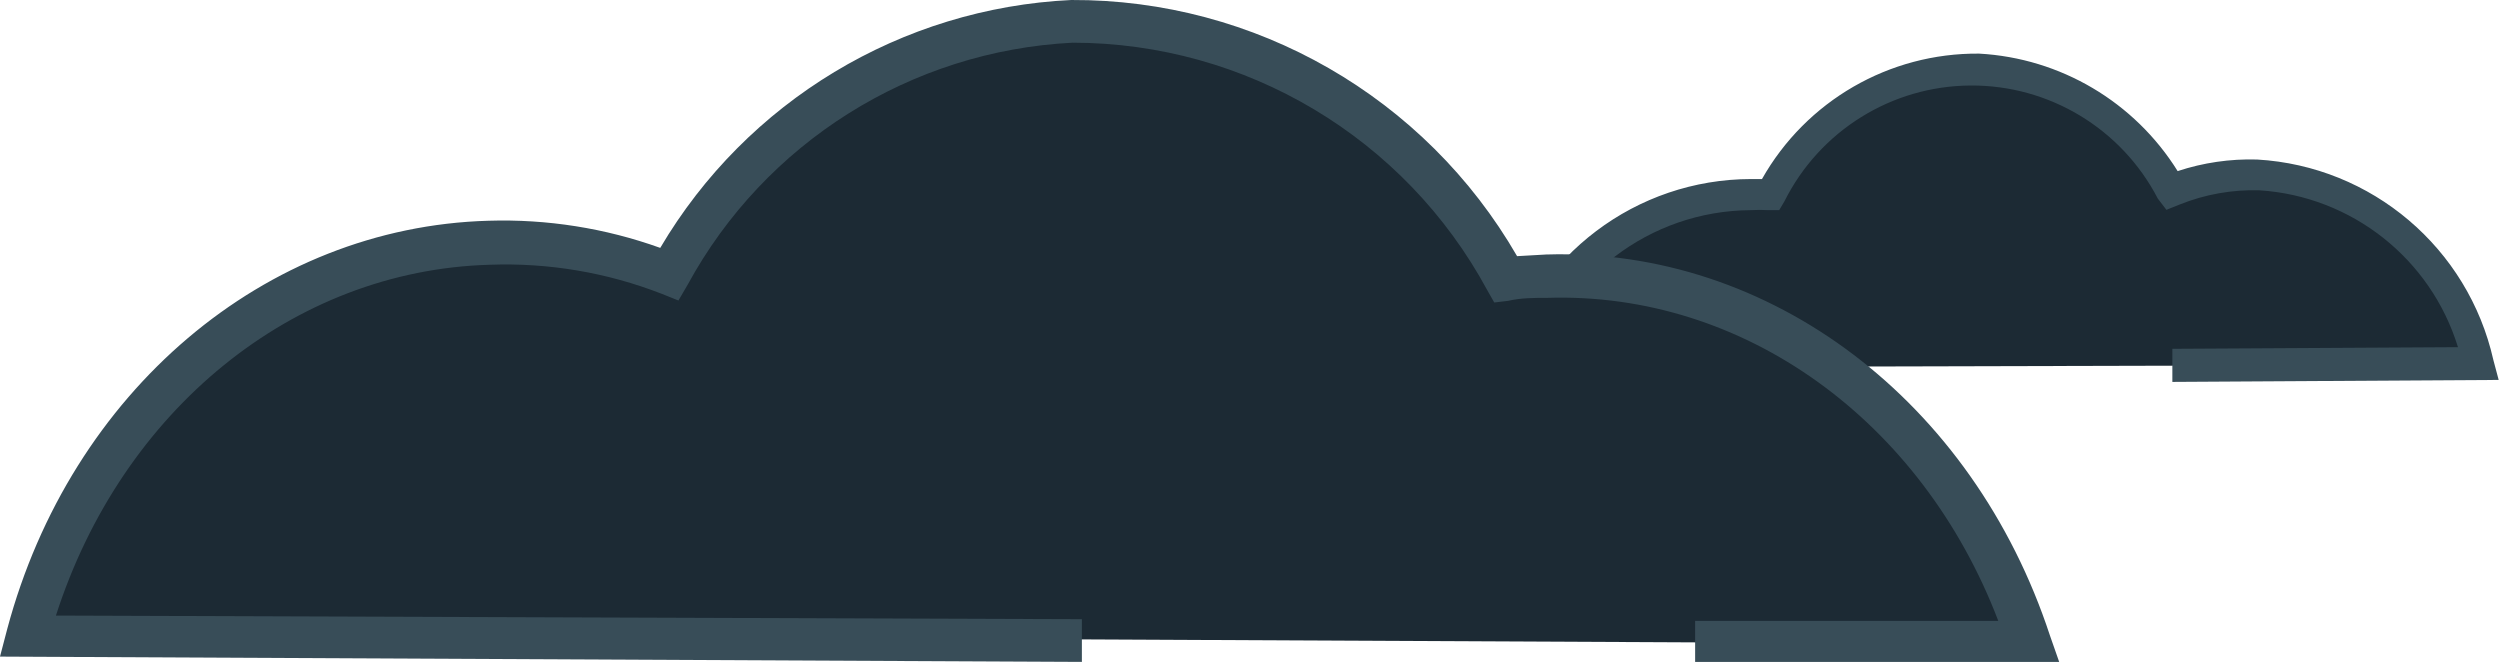
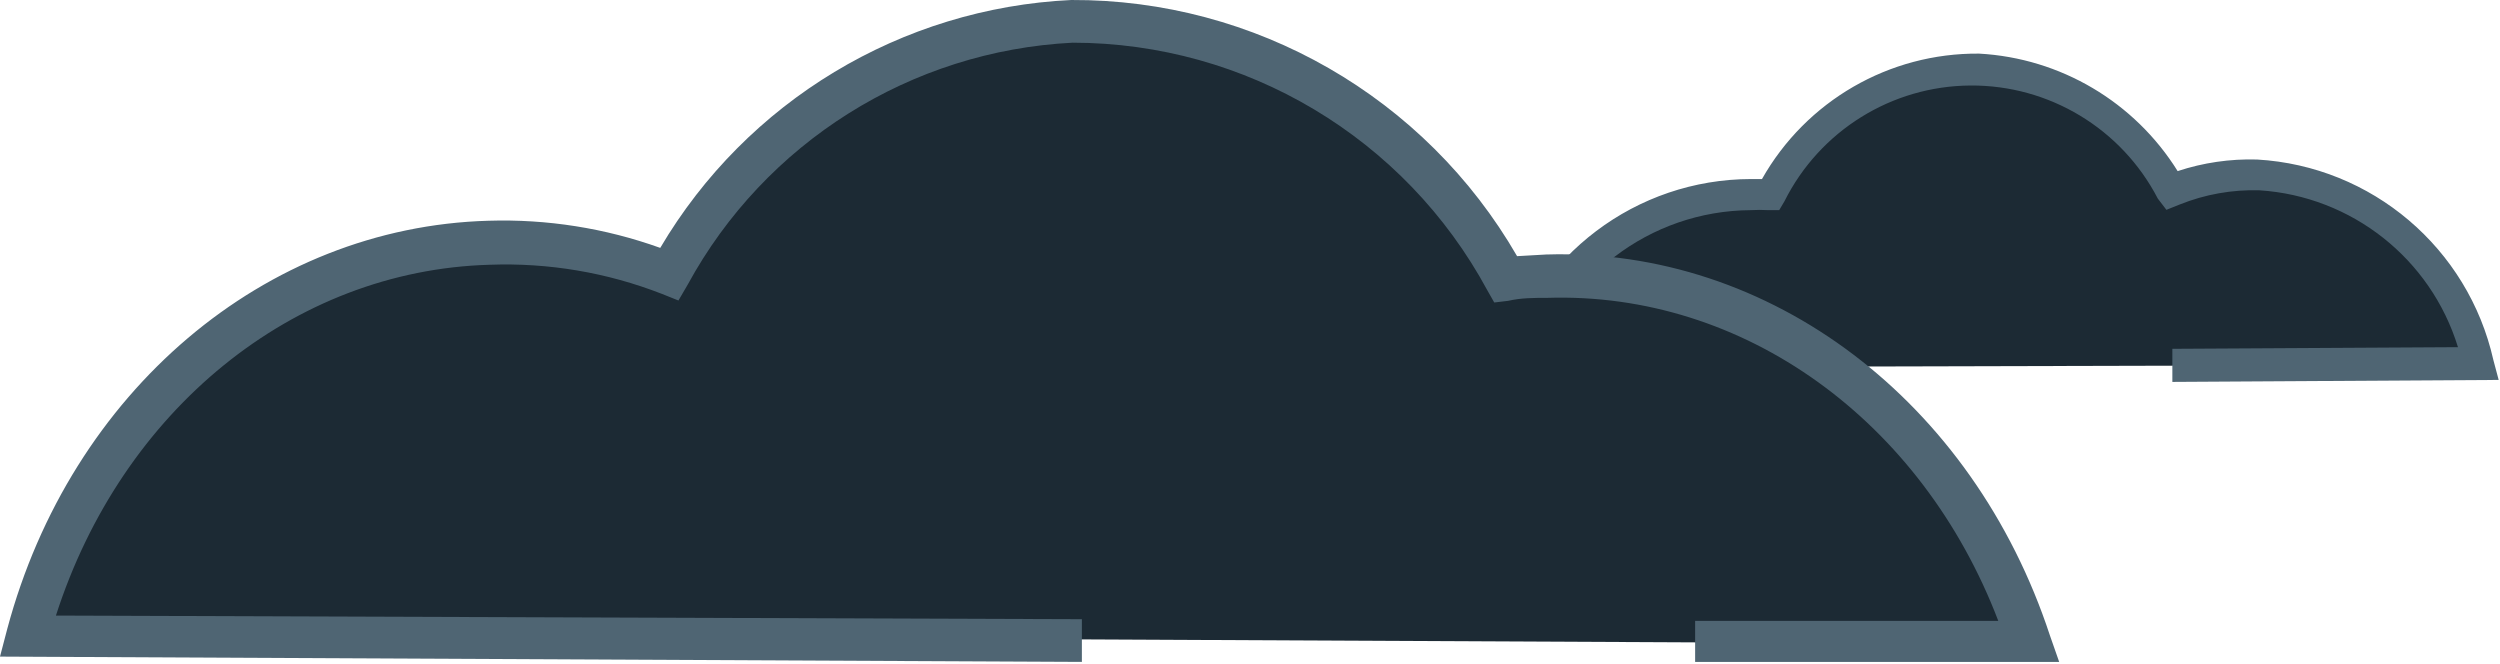
<svg xmlns="http://www.w3.org/2000/svg" viewBox="0 0 75.54 20.05">
  <defs>
-     <style>.cls-1{fill:#1c2a34;}.cls-2{fill:#384d58;}</style>
+     <style>.cls-1{fill:#1c2a34;}.cls-2{fill:#4f6573;}</style>
  </defs>
  <g id="Layer_2" data-name="Layer 2">
    <g id="content">
      <path class="cls-1" d="M45.9,11.1a7.34,7.34,0,0,1,7-5.31,5.18,5.18,0,0,1,.59,0,6.81,6.81,0,0,1,12.12-.07,6.53,6.53,0,0,1,2.61-.46A7.33,7.33,0,0,1,74.91,11l-9.28.05" />
      <path class="cls-2" d="M65.64,11.54v-1l8.63-.05a6.73,6.73,0,0,0-6-4.74,6,6,0,0,0-2.41.43l-.4.16L65.2,6a6.33,6.33,0,0,0-11.28.08l-.16.27-.32,0a4.73,4.73,0,0,0-.54,0,6.83,6.83,0,0,0-6.54,5l-.92-.3a7.78,7.78,0,0,1,7.47-5.64l.33,0A7.46,7.46,0,0,1,59.8,1.62a7.56,7.56,0,0,1,6,3.55,7,7,0,0,1,2.4-.35,7.78,7.78,0,0,1,7.14,6.06l.16.6Z" />
      <path class="cls-1" d="M32.73,19.32.84,19.2c1.8-6.73,7.3-11.7,13.94-11.89a13.61,13.61,0,0,1,5.44,1A14.67,14.67,0,0,1,32.39.65,14.81,14.81,0,0,1,45.5,8.43c.41-.05.82-.08,1.24-.09,6.64-.19,12.41,4.46,14.59,11.07H51.25" />
      <path class="cls-2" d="M62.22,20h-11V18.76h9.16C58.07,12.71,52.69,8.81,46.75,9c-.4,0-.79,0-1.18.09l-.42.05-.21-.37A14.25,14.25,0,0,0,32.41,1.29,14.05,14.05,0,0,0,20.78,8.6l-.28.48L20,8.88A13,13,0,0,0,14.79,8c-5.94.17-11.11,4.4-13.1,10.6l31,.11V20L0,19.84.22,19C2.14,11.83,8,6.86,14.76,6.67a14.06,14.06,0,0,1,5.19.82A15.26,15.26,0,0,1,32.37,0,15.48,15.48,0,0,1,45.84,7.74l.88-.05c6.78-.21,12.89,4.43,15.22,11.51Z" />
    </g>
  </g>
</svg>
